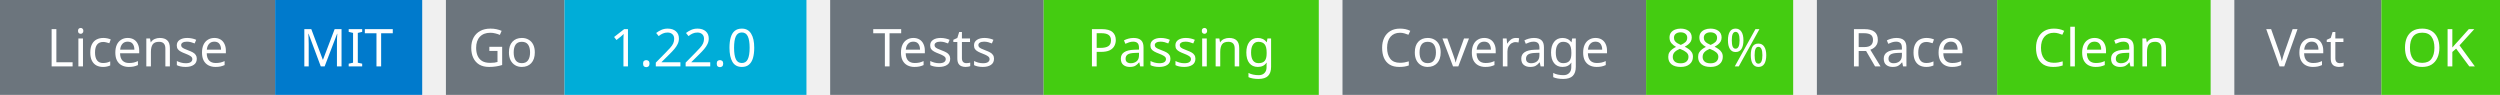
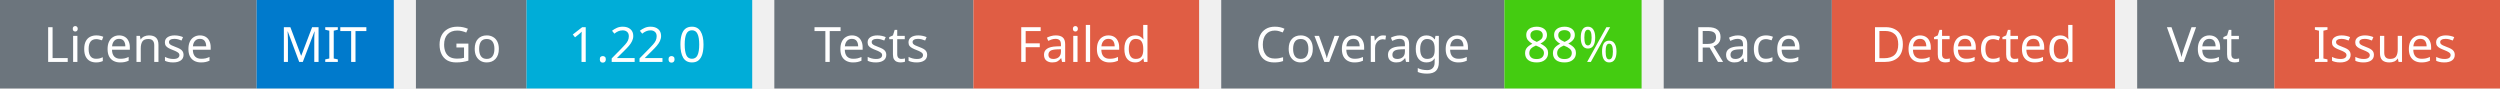
- <svg xmlns="http://www.w3.org/2000/svg" width="527" height="20" viewBox="0 0 527 20">
+ <svg xmlns="http://www.w3.org/2000/svg" width="565" height="20" viewBox="0 0 565 20">
  <g transform="translate(0, 0)">
    <rect x="0" y="0" width="58" height="20" fill="#6c757d" />
    <rect x="58" y="0" width="31" height="20" fill="#007acc" />
    <text x="29" y="14" text-anchor="middle" font-family="sans-serif" font-size="11" fill="white">License</text>
    <text x="73" y="14" text-anchor="middle" font-family="sans-serif" font-size="11" fill="white">MIT</text>
  </g>
  <g transform="translate(94, 0)">
    <rect x="0" y="0" width="25" height="20" fill="#6c757d" />
    <rect x="25" y="0" width="51" height="20" fill="#00ADD8" />
    <text x="12" y="14" text-anchor="middle" font-family="sans-serif" font-size="11" fill="white">Go</text>
    <text x="50" y="14" text-anchor="middle" font-family="sans-serif" font-size="11" fill="white">1.22.0</text>
  </g>
  <g transform="translate(175, 0)">
    <rect x="0" y="0" width="45" height="20" fill="#6c757d" />
-     <rect x="45" y="0" width="58" height="20" fill="#4c1" />
+     <rect x="45" y="0" width="51" height="20" fill="#e05d44" />
    <text x="22" y="14" text-anchor="middle" font-family="sans-serif" font-size="11" fill="white">Tests</text>
-     <text x="74" y="14" text-anchor="middle" font-family="sans-serif" font-size="11" fill="white">Passing</text>
+     <text x="70" y="14" text-anchor="middle" font-family="sans-serif" font-size="11" fill="white">Failed</text>
  </g>
-   <g transform="translate(283, 0)">
+   <g transform="translate(276, 0)">
    <rect x="0" y="0" width="64" height="20" fill="#6c757d" />
    <rect x="64" y="0" width="31" height="20" fill="#4c1" />
    <text x="32" y="14" text-anchor="middle" font-family="sans-serif" font-size="11" fill="white">Coverage</text>
    <text x="79" y="14" text-anchor="middle" font-family="sans-serif" font-size="11" fill="white">88%</text>
  </g>
-   <g transform="translate(383, 0)">
+   <g transform="translate(376, 0)">
    <rect x="0" y="0" width="38" height="20" fill="#6c757d" />
-     <rect x="38" y="0" width="45" height="20" fill="#4c1" />
+     <rect x="38" y="0" width="64" height="20" fill="#e05d44" />
    <text x="19" y="14" text-anchor="middle" font-family="sans-serif" font-size="11" fill="white">Race</text>
-     <text x="60" y="14" text-anchor="middle" font-family="sans-serif" font-size="11" fill="white">Clean</text>
+     <text x="70" y="14" text-anchor="middle" font-family="sans-serif" font-size="11" fill="white">Detected</text>
  </g>
-   <g transform="translate(471, 0)">
+   <g transform="translate(483, 0)">
    <rect x="0" y="0" width="31" height="20" fill="#6c757d" />
-     <rect x="31" y="0" width="25" height="20" fill="#4c1" />
+     <rect x="31" y="0" width="51" height="20" fill="#e05d44" />
    <text x="15" y="14" text-anchor="middle" font-family="sans-serif" font-size="11" fill="white">Vet</text>
-     <text x="43" y="14" text-anchor="middle" font-family="sans-serif" font-size="11" fill="white">OK</text>
+     <text x="56" y="14" text-anchor="middle" font-family="sans-serif" font-size="11" fill="white">Issues</text>
  </g>
</svg>
